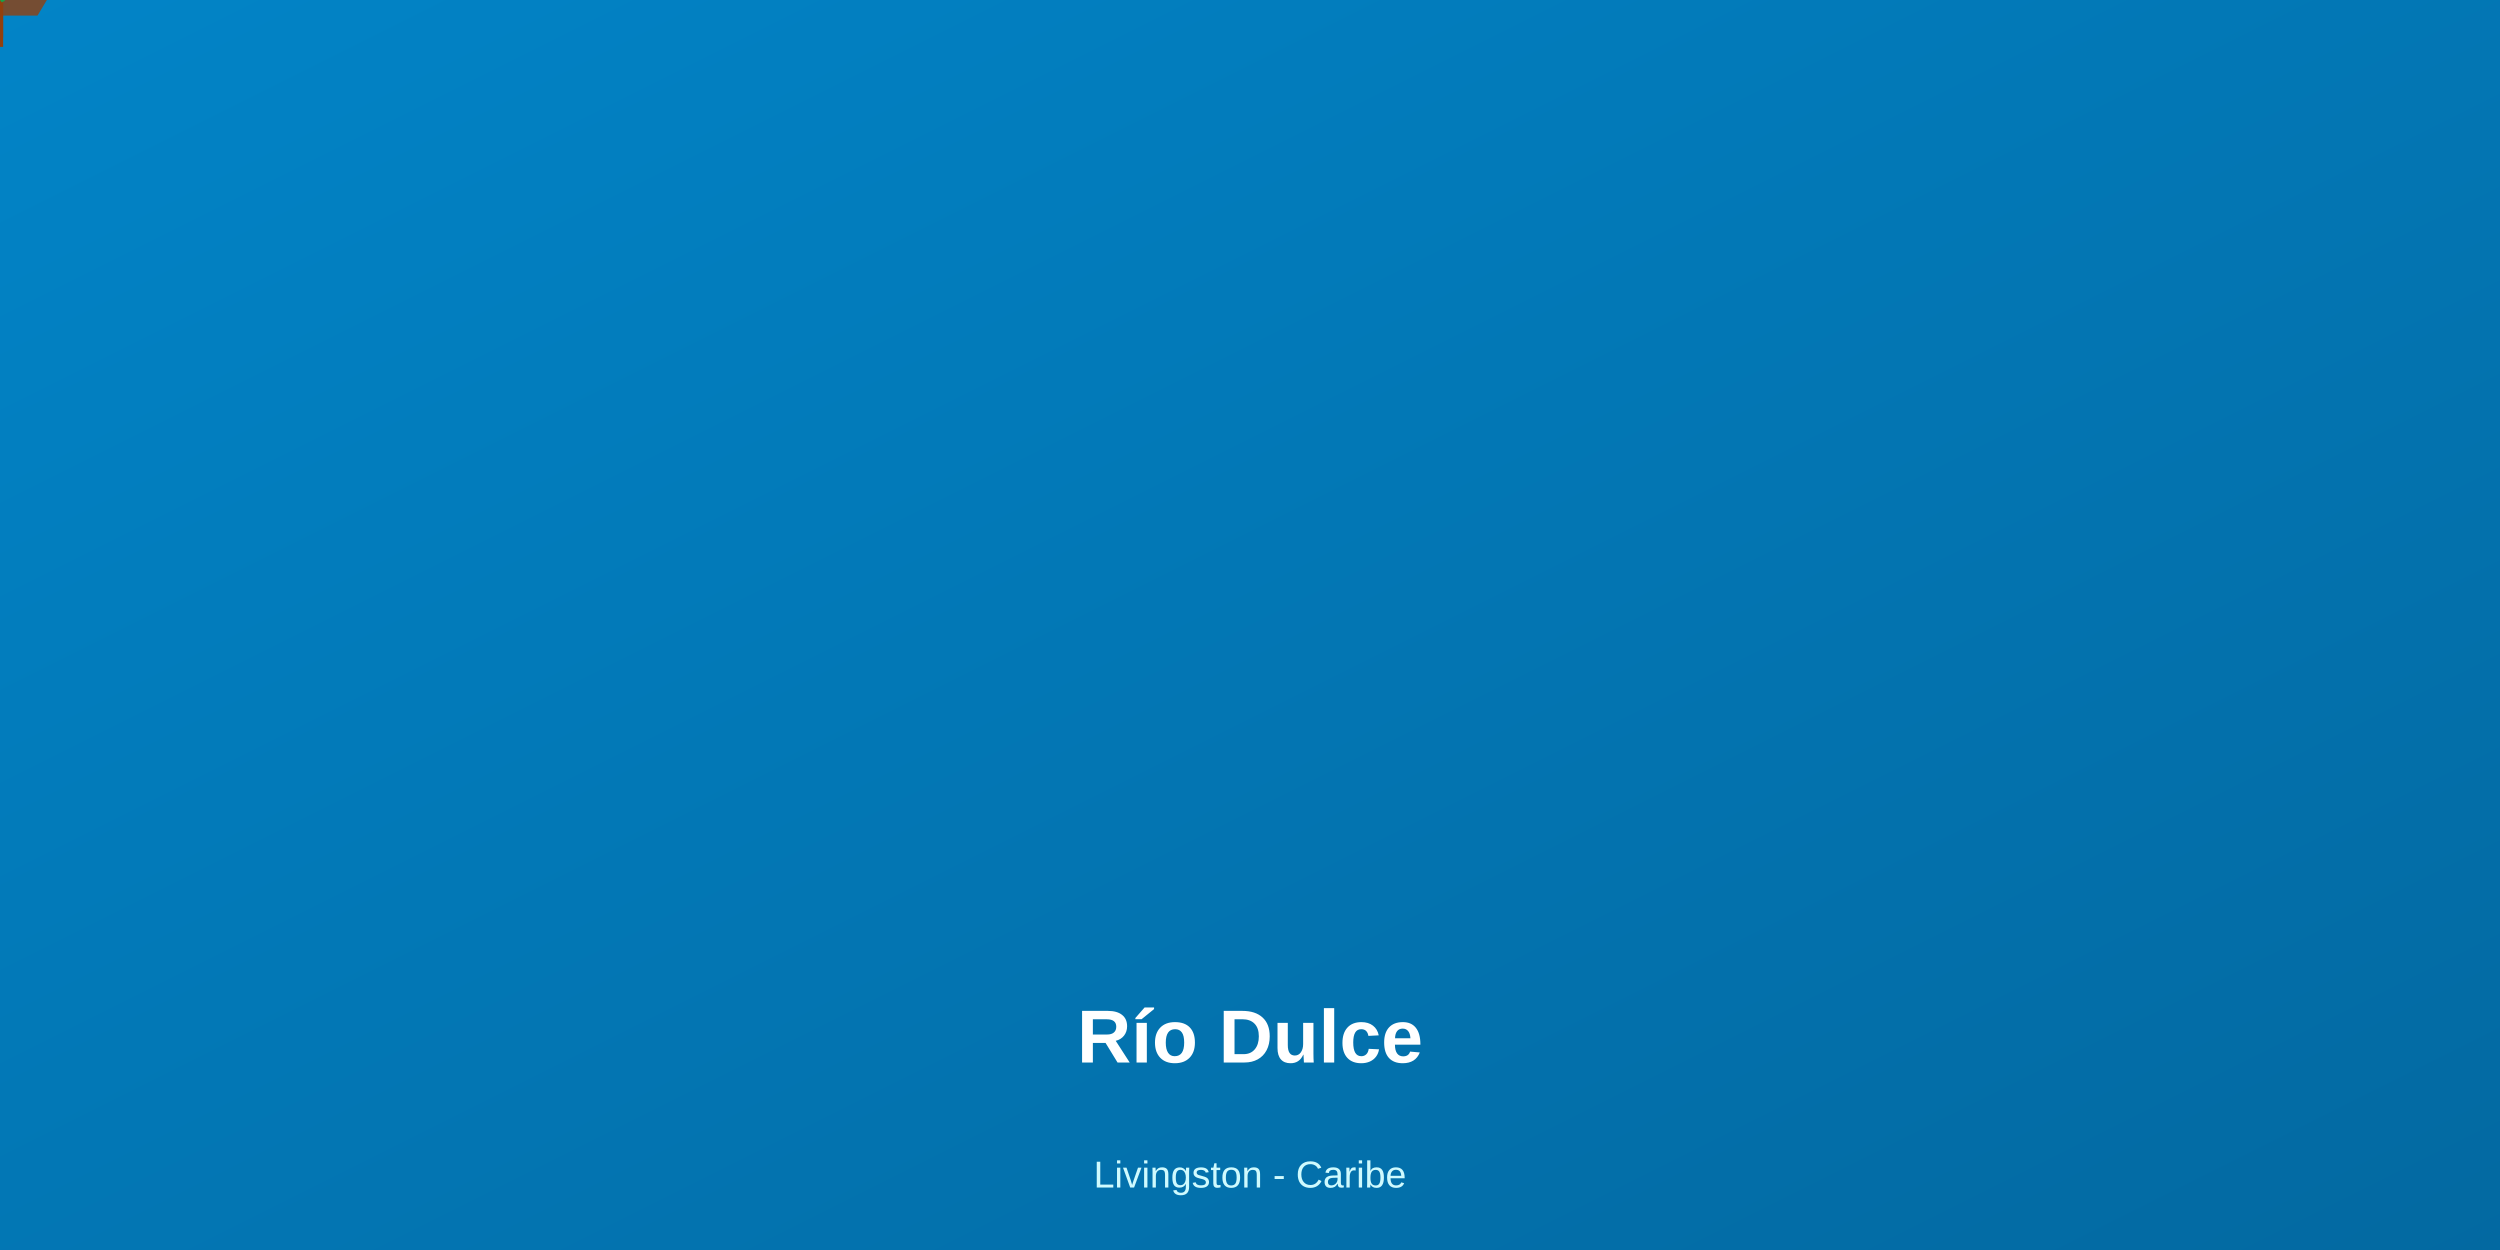
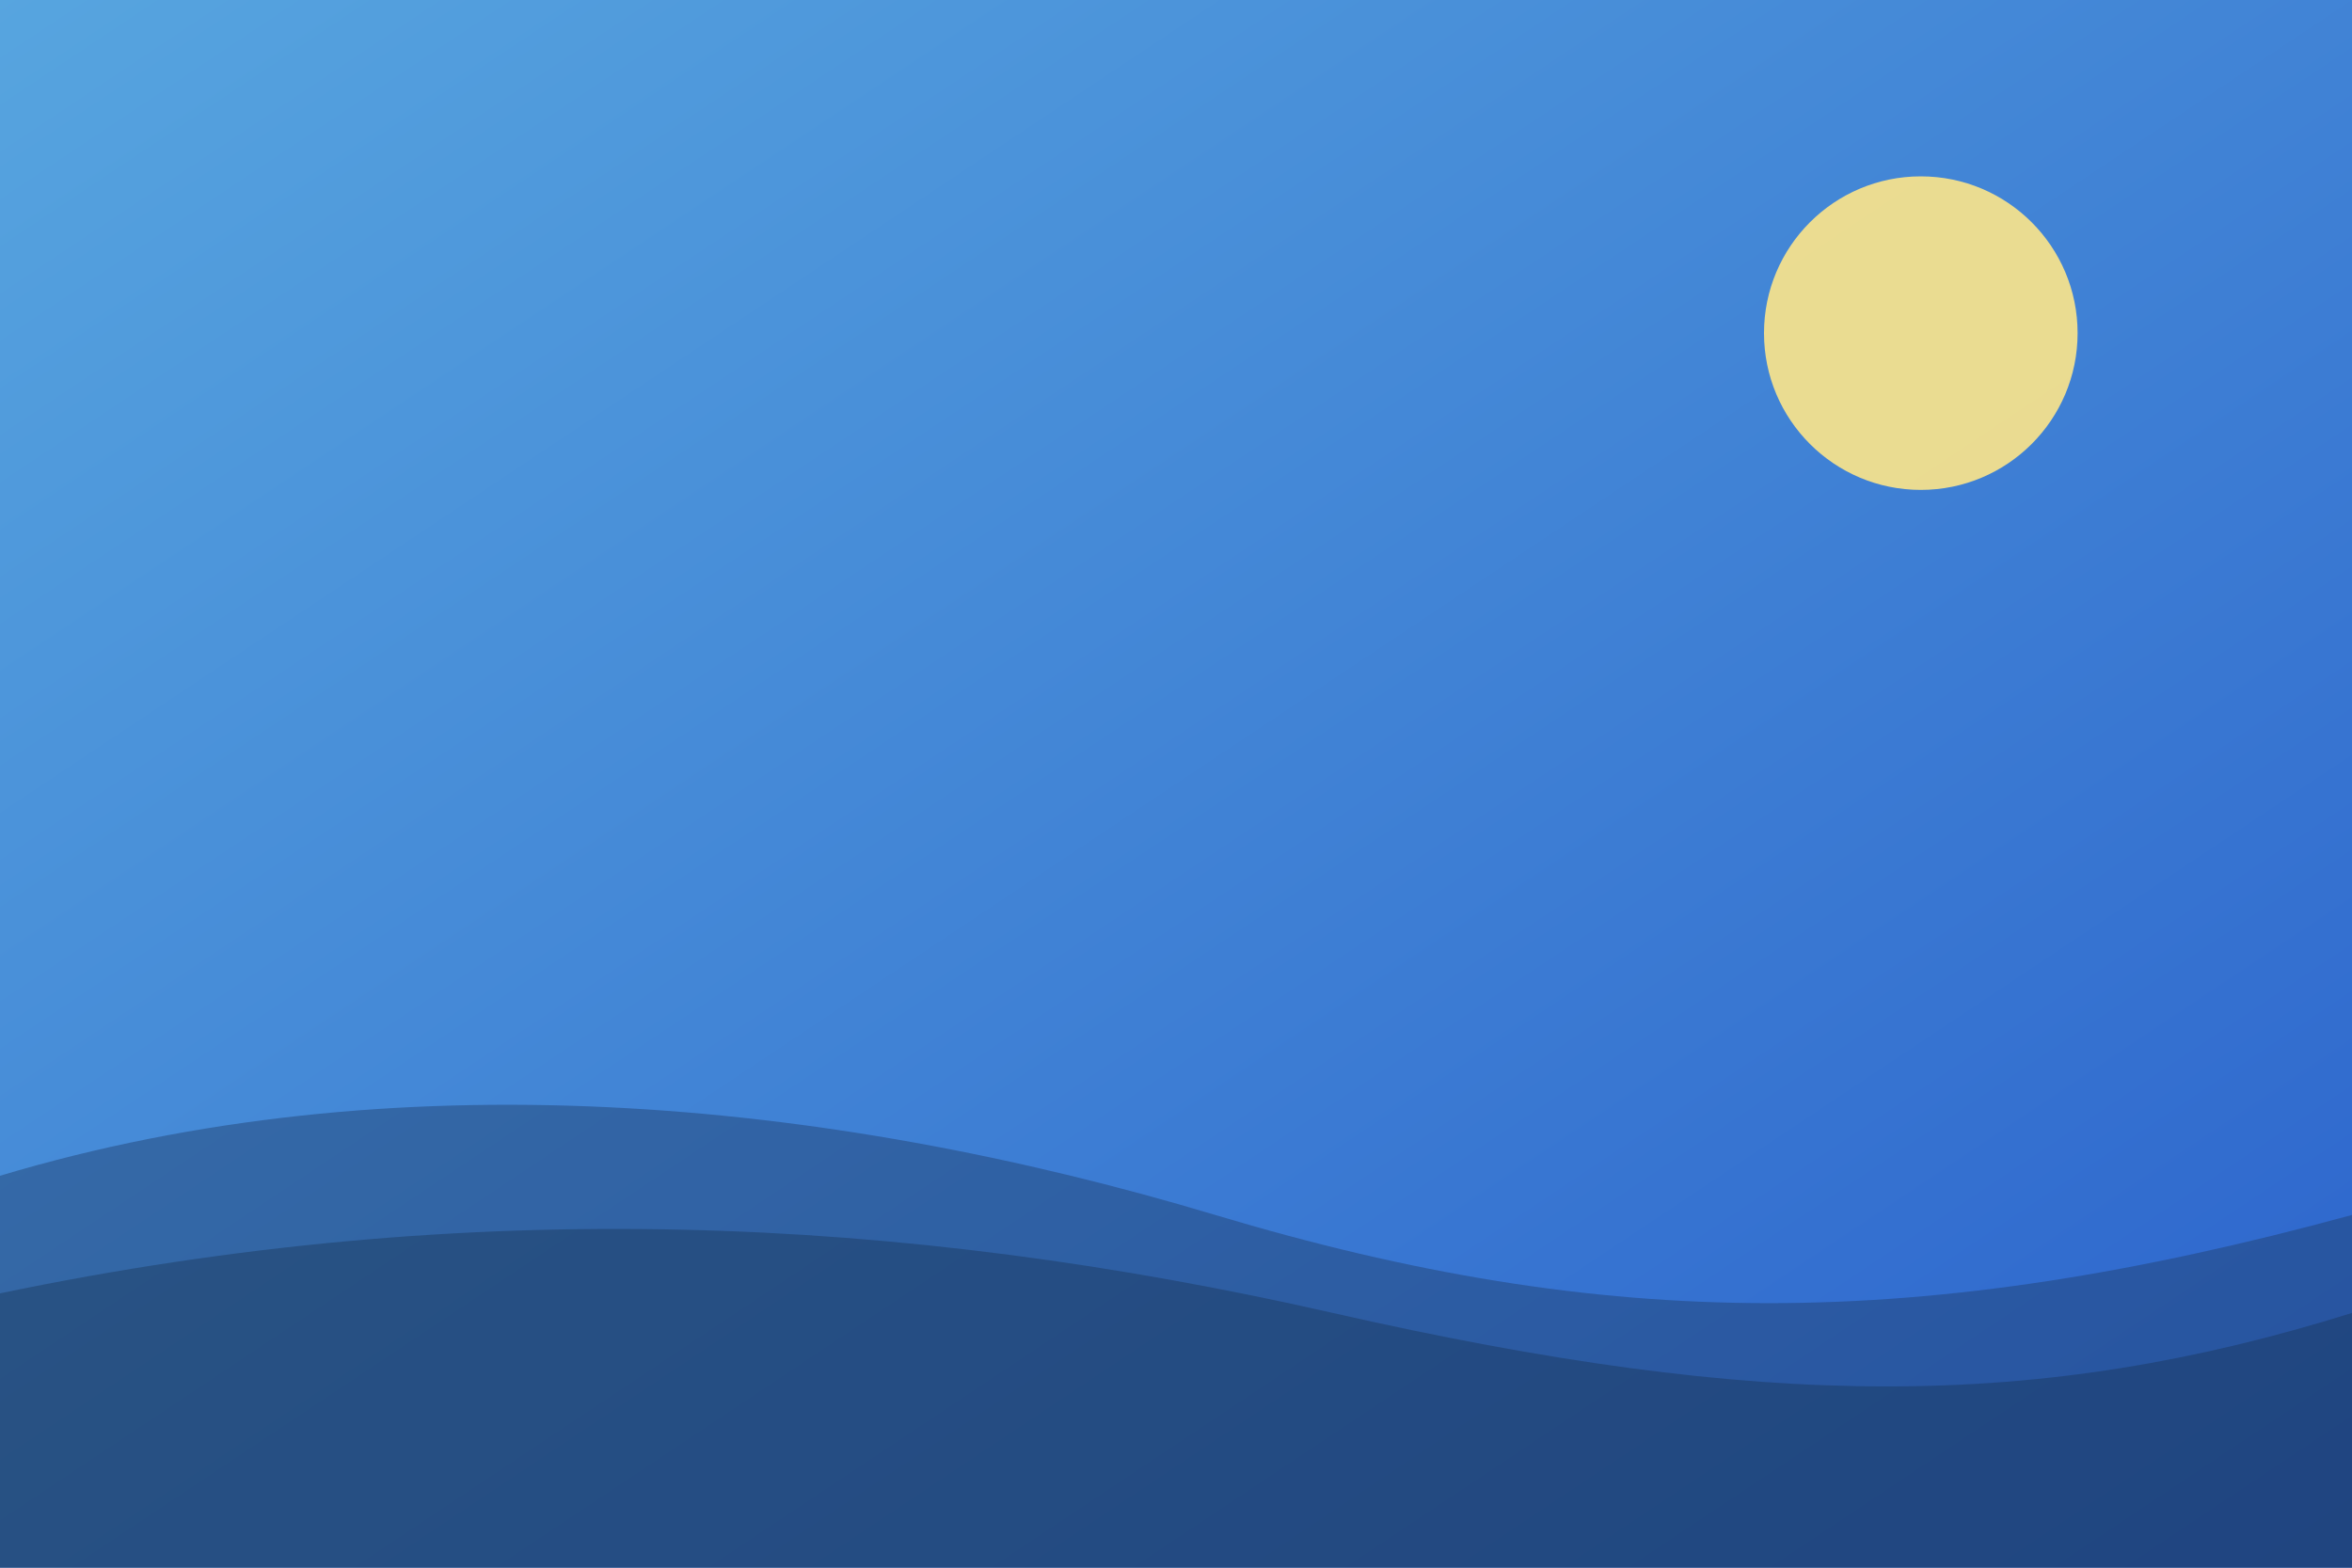
- <svg xmlns="http://www.w3.org/2000/svg" width="800" height="400">
+ <svg xmlns="http://www.w3.org/2000/svg" width="1200" height="800" viewBox="0 0 1200 800">
  <defs>
-     <linearGradient id="river-gradient" x1="0%" y1="0%" x2="100%" y2="100%">
-       <stop offset="0%" style="stop-color:#0284c7;stop-opacity:1" />
-       <stop offset="100%" style="stop-color:#0369a1;stop-opacity:1" />
+     <linearGradient id="bg" x1="0" y1="0" x2="1" y2="1">
+       <stop offset="0%" stop-color="#57a5df" />
+       <stop offset="100%" stop-color="#2b62cc" />
    </linearGradient>
  </defs>
-   <rect width="100%" height="100%" fill="url(#river-gradient)" />
-   <path d="M 0% 40% Q 20% 35% 40% 45% T 80% 40% Q 90% 35% 100% 45% L 100% 100% L 0% 100% Z" fill="#075985" opacity="0.6" />
-   <path d="M 0% 60% L 100% 60% L 100% 100% L 0% 100% Z" fill="#16a34a" opacity="0.4" />
-   <g transform="translate(30%, 50%)">
-     <path d="M -15 0 Q 0 -5 15 0 L 12 5 L -12 5 Z" fill="#92400e" opacity="0.8" />
-     <rect x="-2" y="-8" width="4" height="8" fill="#7c2d12" opacity="0.8" />
-   </g>
-   <g transform="translate(70%, 55%)">
-     <rect x="-1" y="0" width="2" height="15" fill="#92400e" />
-     <path d="M 0 0 Q -8 -6 -10 -10 M 0 0 Q -5 -4 -7 -7 M 0 0 Q 5 -4 7 -7 M 0 0 Q 8 -6 10 -10" stroke="#16a34a" stroke-width="2" fill="none" />
-   </g>
-   <g transform="translate(15%, 65%)">
-     <rect x="-1" y="0" width="2" height="12" fill="#92400e" />
-     <path d="M 0 0 Q -6 -5 -8 -8 M 0 0 Q -4 -3 -6 -5 M 0 0 Q 4 -3 6 -5 M 0 0 Q 6 -5 8 -8" stroke="#16a34a" stroke-width="2" fill="none" />
-   </g>
-   <text x="50%" y="85%" text-anchor="middle" fill="#ffffff" font-family="Arial, sans-serif" font-size="24" font-weight="bold">Río Dulce</text>
-   <text x="50%" y="95%" text-anchor="middle" fill="#cffafe" font-family="Arial, sans-serif" font-size="12">Livingston - Caribe</text>
+   <rect width="1200" height="800" fill="url(#bg)" />
+   <circle cx="980" cy="170" r="80" fill="#fde68a" opacity="0.9" />
+   <path d="M0 600 C 200 540, 420 560, 620 620 C 820 680, 980 680, 1200 620 L1200 800 L0 800 Z" fill="#1f3d6b" opacity="0.45" />
+   <path d="M0 660 C 240 610, 460 620, 680 670 C 900 720, 1040 720, 1200 670 L1200 800 L0 800 Z" fill="#16304d" opacity="0.38" />
</svg>
